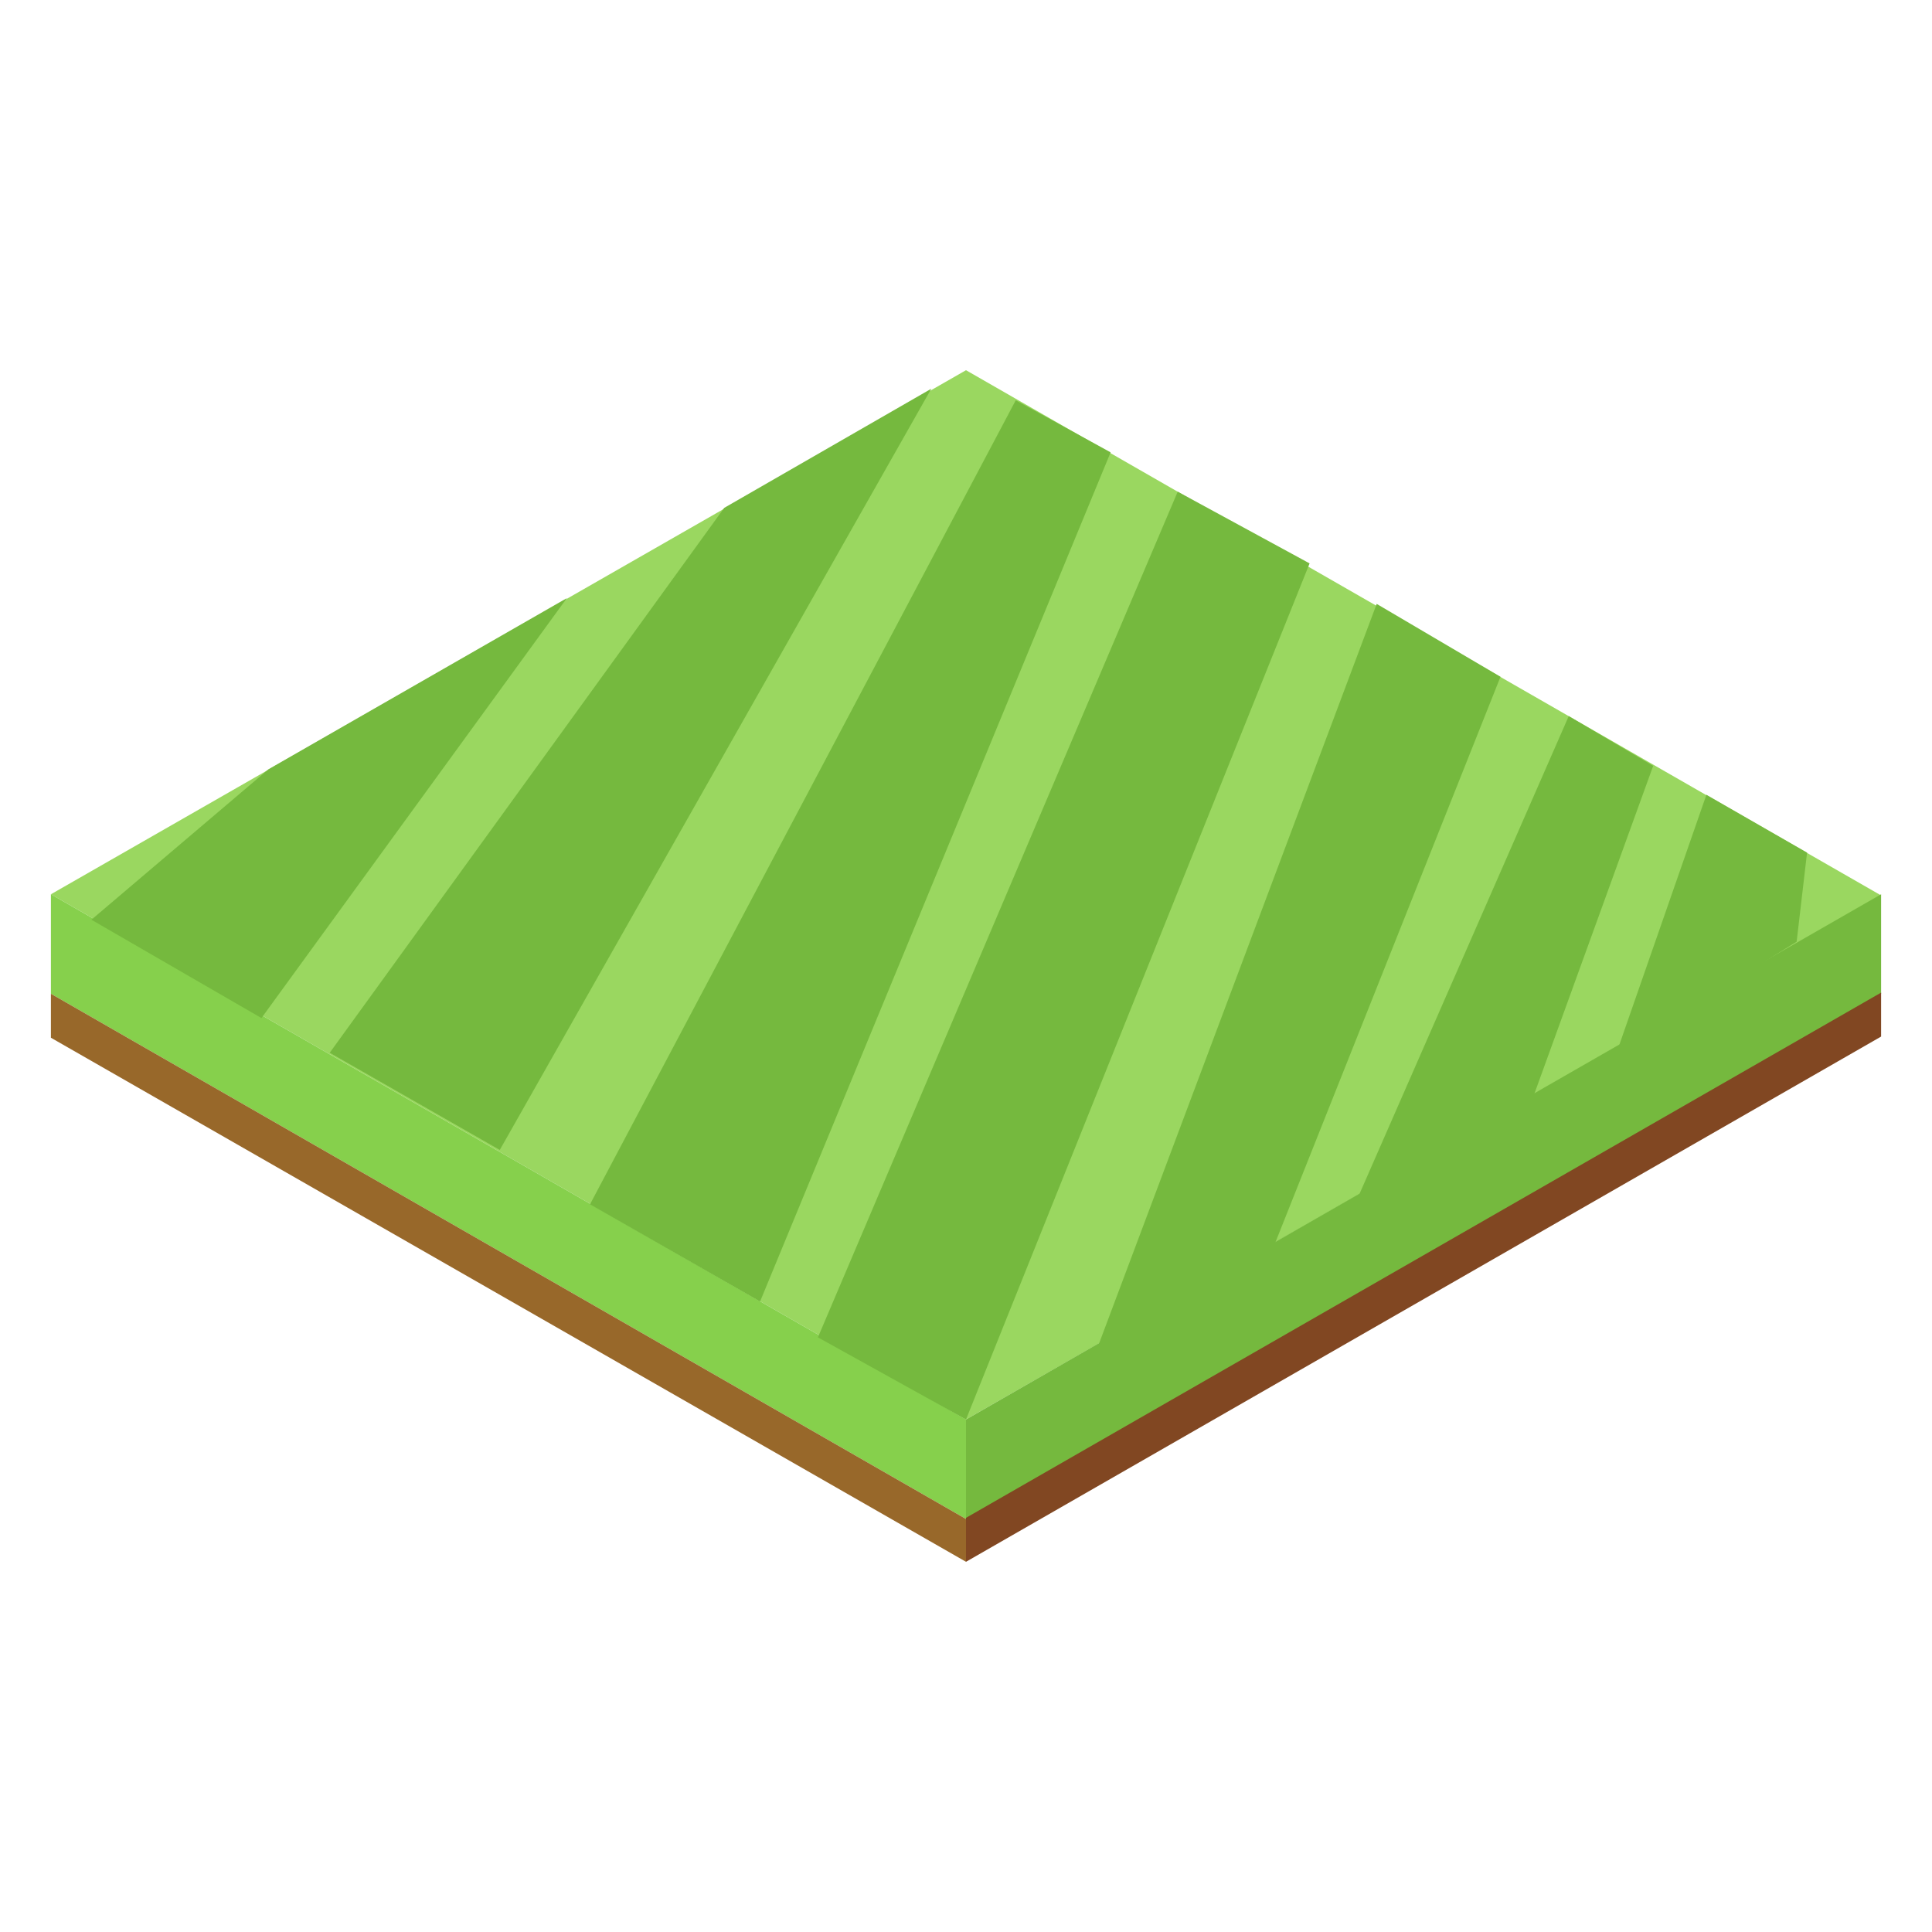
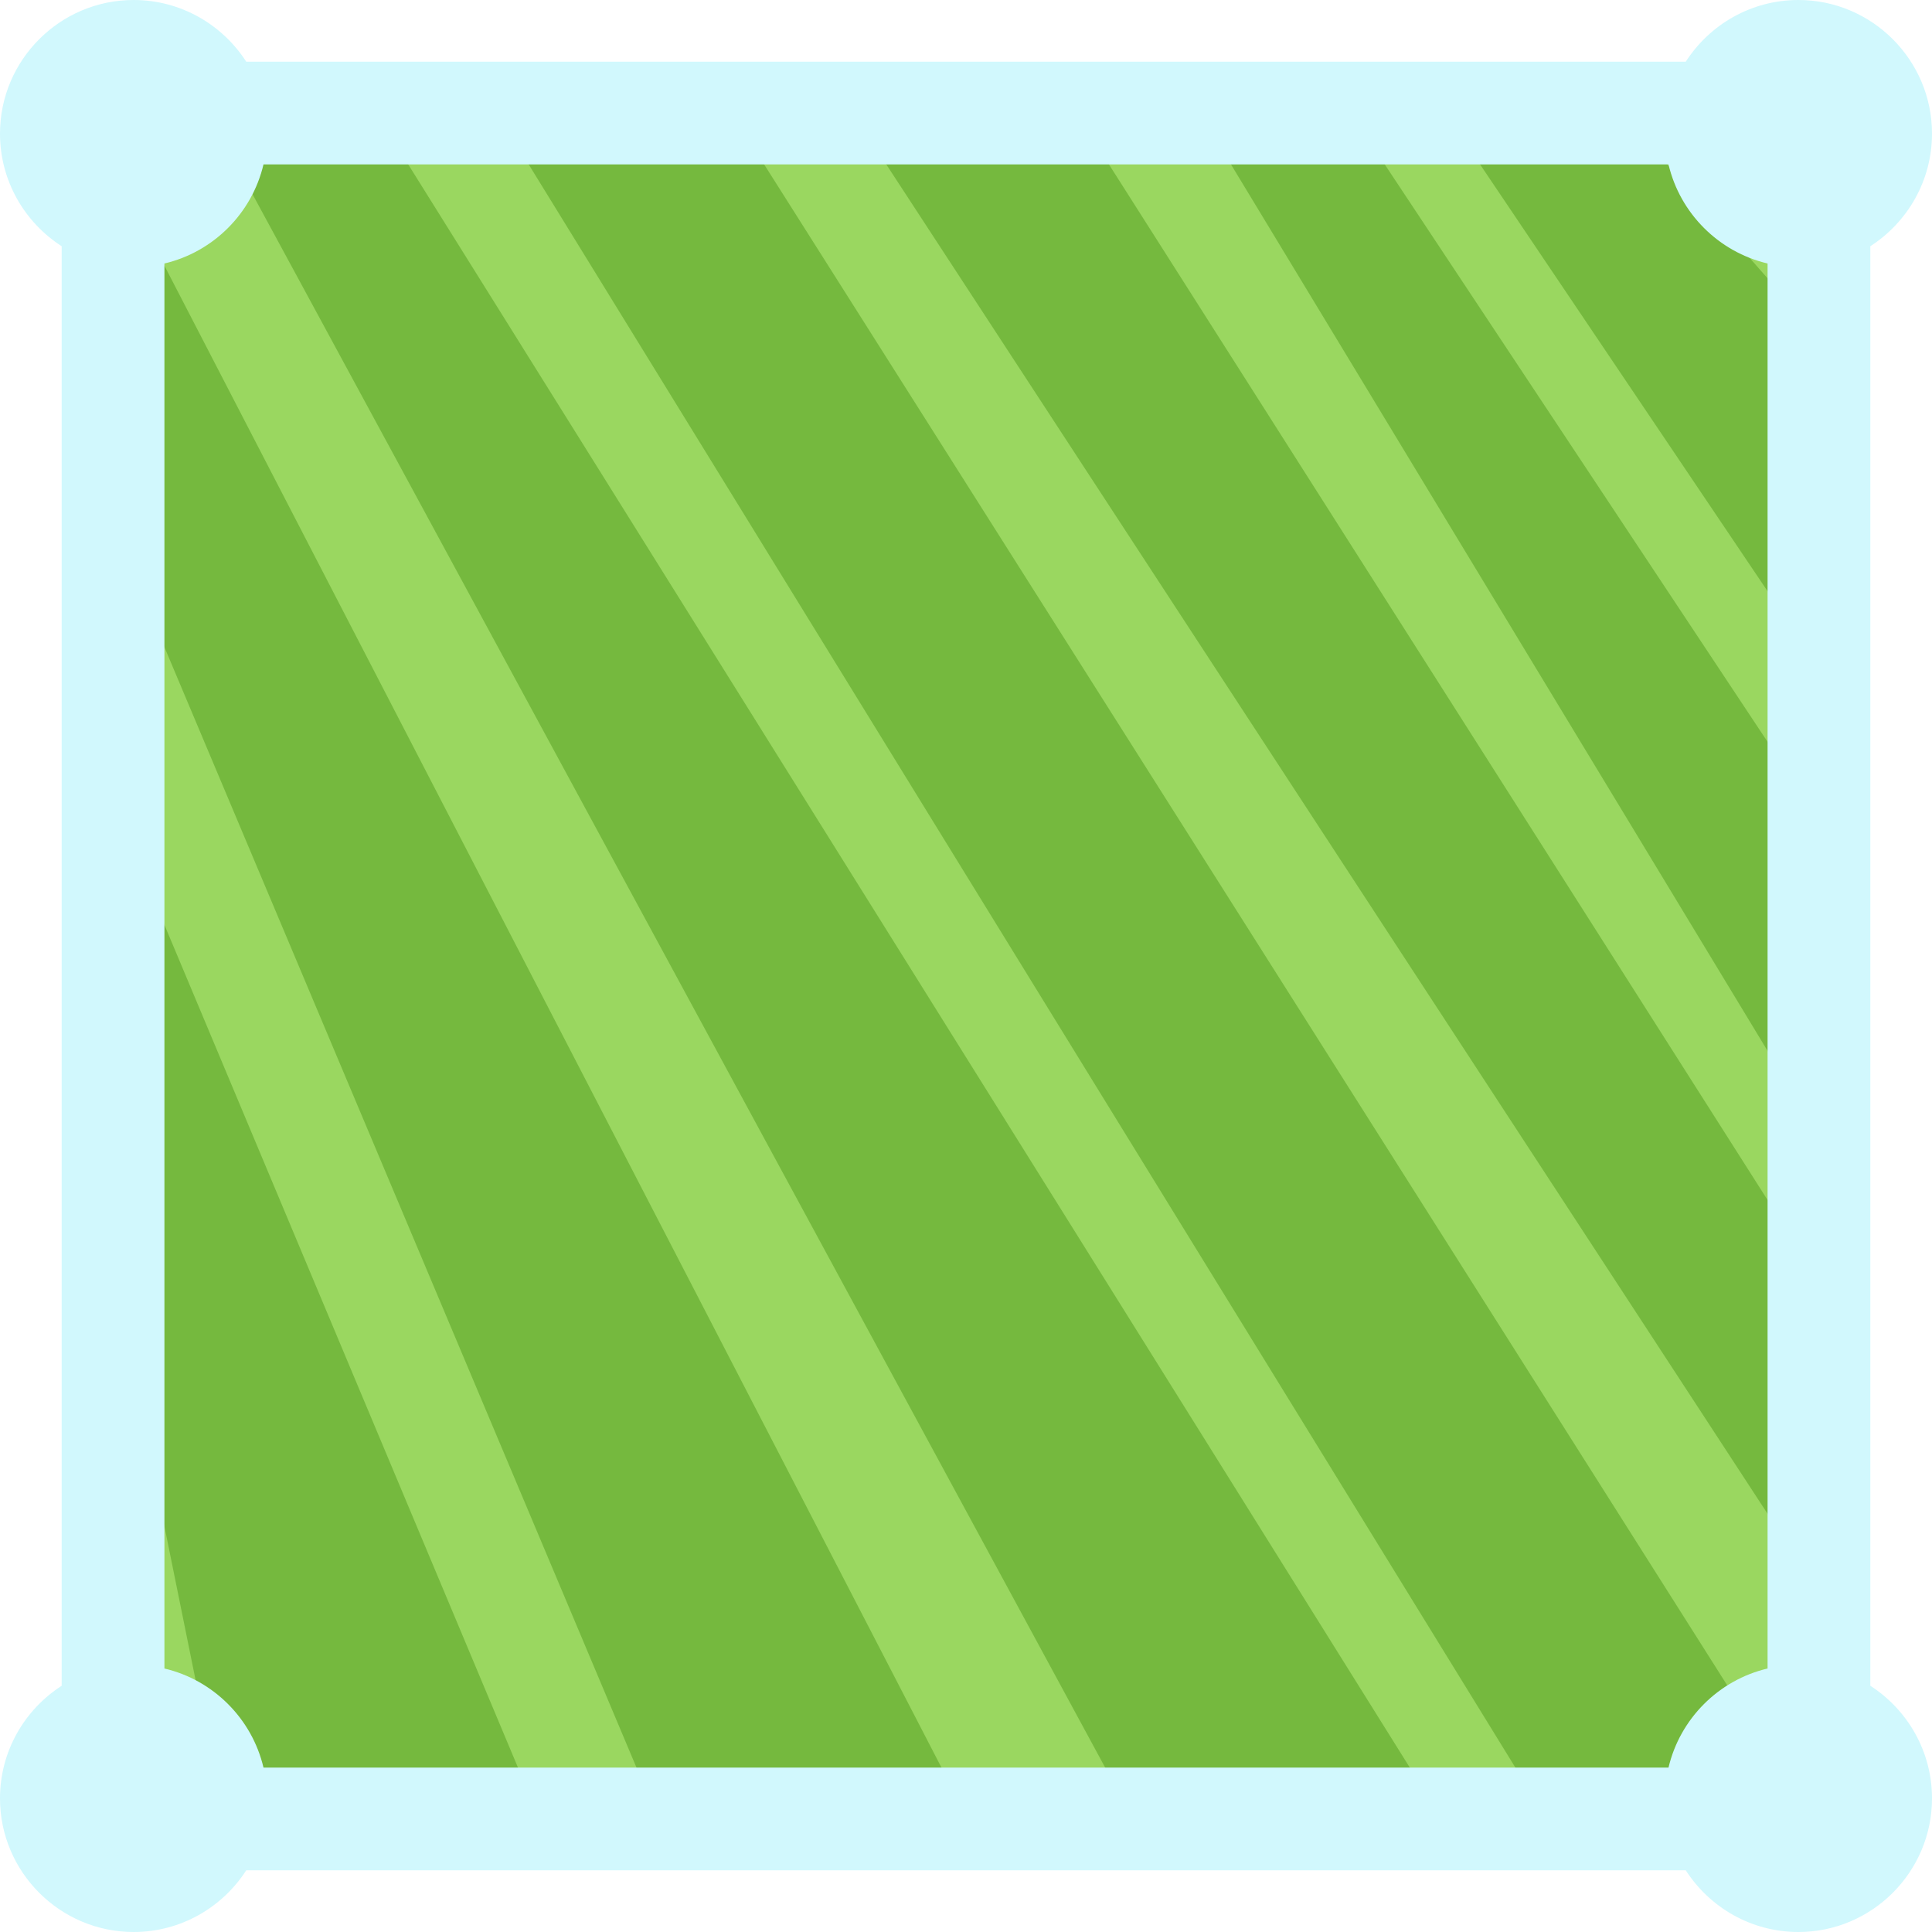
- <svg xmlns="http://www.w3.org/2000/svg" version="1.1" id="Layer_1" x="0px" y="0px" viewBox="0 0 167 167" style="enable-background:new 0 0 167 167;" xml:space="preserve">
-   <style type="text/css">
- 	.st0{fill:#9AD760;}
- 	.st1{fill:#86D04C;}
- 	.st2{fill:#98682A;}
- 	.st3{fill:#75B93E;}
- 	.st4{fill:#814722;}
- </style>
+ <svg xmlns="http://www.w3.org/2000/svg" id="a" viewBox="0 0 47 47">
+   <defs>
+     <style>.c{fill:#9ad760;}.d{fill:#75b93e;}.e{fill:#d1f8fd;fill-rule:evenodd;}</style>
+   </defs>
  <g>
-     <g>
-       <path class="st0" d="M83.5,122.7L4.4,77.3L83.5,32l79.1,45.4L83.5,122.7" />
-     </g>
+     <path class="c" d="M43.45,43.26l-40.07-.15L3.05,3.09l40.07,.15,.32,40.03" />
+     <path class="d" d="M17.95,2.99l25.5,40.27-6.37,.09L12.32,3.12l5.62-.13Z" />
+     <path class="d" d="M5.29,3.15l4.06-.08,25.09,40.16h-7.43L5.29,3.15Z" />
+     <path class="d" d="M26.45,3.17l16.93,26.62,.4,8.23L20.96,3.08l5.49,.09Z" />
+     <path class="d" d="M33.19,3.25l10.17,15.34,.4,8.23L29.45,3.18l3.75,.06Z" />
+     <path class="d" d="M39.87,3.21l3.2,3.64,.4,8.23L35.46,3.19l4.41,.02Z" />
+     <path class="d" d="M3.01,4.55L22.96,43.11h-7.43L3.11,13.63l-.09-9.08Z" />
+     <path class="d" d="M3.17,20.52l9.54,22.74-7.48-.06-1.95-9.62-.12-13.07Z" />
  </g>
-   <g>
-     <g>
-       <path class="st1" d="M83.5,122.7L4.4,77.3v8.6l79.1,45.4V122.7" />
-     </g>
-   </g>
-   <g>
-     <g>
-       <path class="st2" d="M83.5,135L4.4,89.7v-3.8l79.1,45.4V135" />
-     </g>
-   </g>
-   <g>
-     <g>
-       <path class="st3" d="M83.5,122.7l79.1-45.4v8.6l-79.1,45.4V122.7" />
-     </g>
-   </g>
-   <g>
-     <g>
-       <path class="st4" d="M83.5,135l79.1-45.4v-3.8l-79.1,45.4V135" />
-     </g>
-   </g>
-   <g>
-     <g>
-       <g>
-         <g>
-           <g>
-             <g>
-               <path class="st3" d="M113.2,48.7l-29.7,74l-12.8-7.1l31.1-73.1L113.2,48.7z" />
-             </g>
-           </g>
-         </g>
-       </g>
-     </g>
-   </g>
-   <g>
-     <g>
-       <g>
-         <g>
-           <g>
-             <g>
-               <path class="st3" d="M87.8,34.6l8.2,4.5l-30.3,73.4L51,104.1L87.8,34.6z" />
-             </g>
-           </g>
-         </g>
-       </g>
-     </g>
-   </g>
-   <g>
-     <g>
-       <g>
-         <g>
-           <g>
-             <g>
-               <path class="st3" d="M129.7,58.5l-19.5,49l-15.6,9.7l24.4-65L129.7,58.5z" />
-             </g>
-           </g>
-         </g>
-       </g>
-     </g>
-   </g>
-   <g>
-     <g>
-       <g>
-         <g>
-           <g>
-             <g>
-               <path class="st3" d="M142.9,66.2l-10.4,28.7l-15.6,9.7l18.7-42.7L142.9,66.2z" />
-             </g>
-           </g>
-         </g>
-       </g>
-     </g>
-   </g>
-   <g>
-     <g>
-       <g>
-         <g>
-           <g>
-             <g>
-               <path class="st3" d="M156.2,73.7l-0.9,7.7l-15.6,9.7l7.8-22.4L156.2,73.7z" />
-             </g>
-           </g>
-         </g>
-       </g>
-     </g>
-   </g>
-   <g>
-     <g>
-       <g>
-         <g>
-           <g>
-             <g>
-               <path class="st3" d="M80.5,33.6L43.2,99.4L28.5,91l34.1-47.1L80.5,33.6z" />
-             </g>
-           </g>
-         </g>
-       </g>
-     </g>
-   </g>
-   <g>
-     <g>
-       <g>
-         <g>
-           <g>
-             <g>
-               <path class="st3" d="M49,51.7L22.6,88L7.9,79.5l15.3-13L49,51.7z" />
-             </g>
-           </g>
-         </g>
-       </g>
-     </g>
+   <g id="b">
+     <path class="e" d="M1.5,5.99c-.9-.58-1.5-1.59-1.5-2.74C0,1.46,1.46,0,3.25,0c1.15,0,2.16,.6,2.74,1.5H41.01c.58-.9,1.59-1.5,2.74-1.5,1.79,0,3.25,1.46,3.25,3.25,0,1.15-.6,2.16-1.5,2.74V41.01c.9,.58,1.5,1.59,1.5,2.74,0,1.79-1.46,3.25-3.25,3.25-1.15,0-2.16-.6-2.74-1.5H5.99c-.58,.9-1.59,1.5-2.74,1.5-1.79,0-3.25-1.46-3.25-3.25,0-1.15,.6-2.16,1.5-2.74V5.99Zm39.09-1.99H6.41c-.28,1.19-1.22,2.13-2.41,2.41V40.59c1.19,.28,2.13,1.22,2.41,2.41H40.59c.28-1.19,1.22-2.13,2.41-2.41V6.41c-1.19-.28-2.13-1.22-2.41-2.41Z" />
  </g>
</svg>
